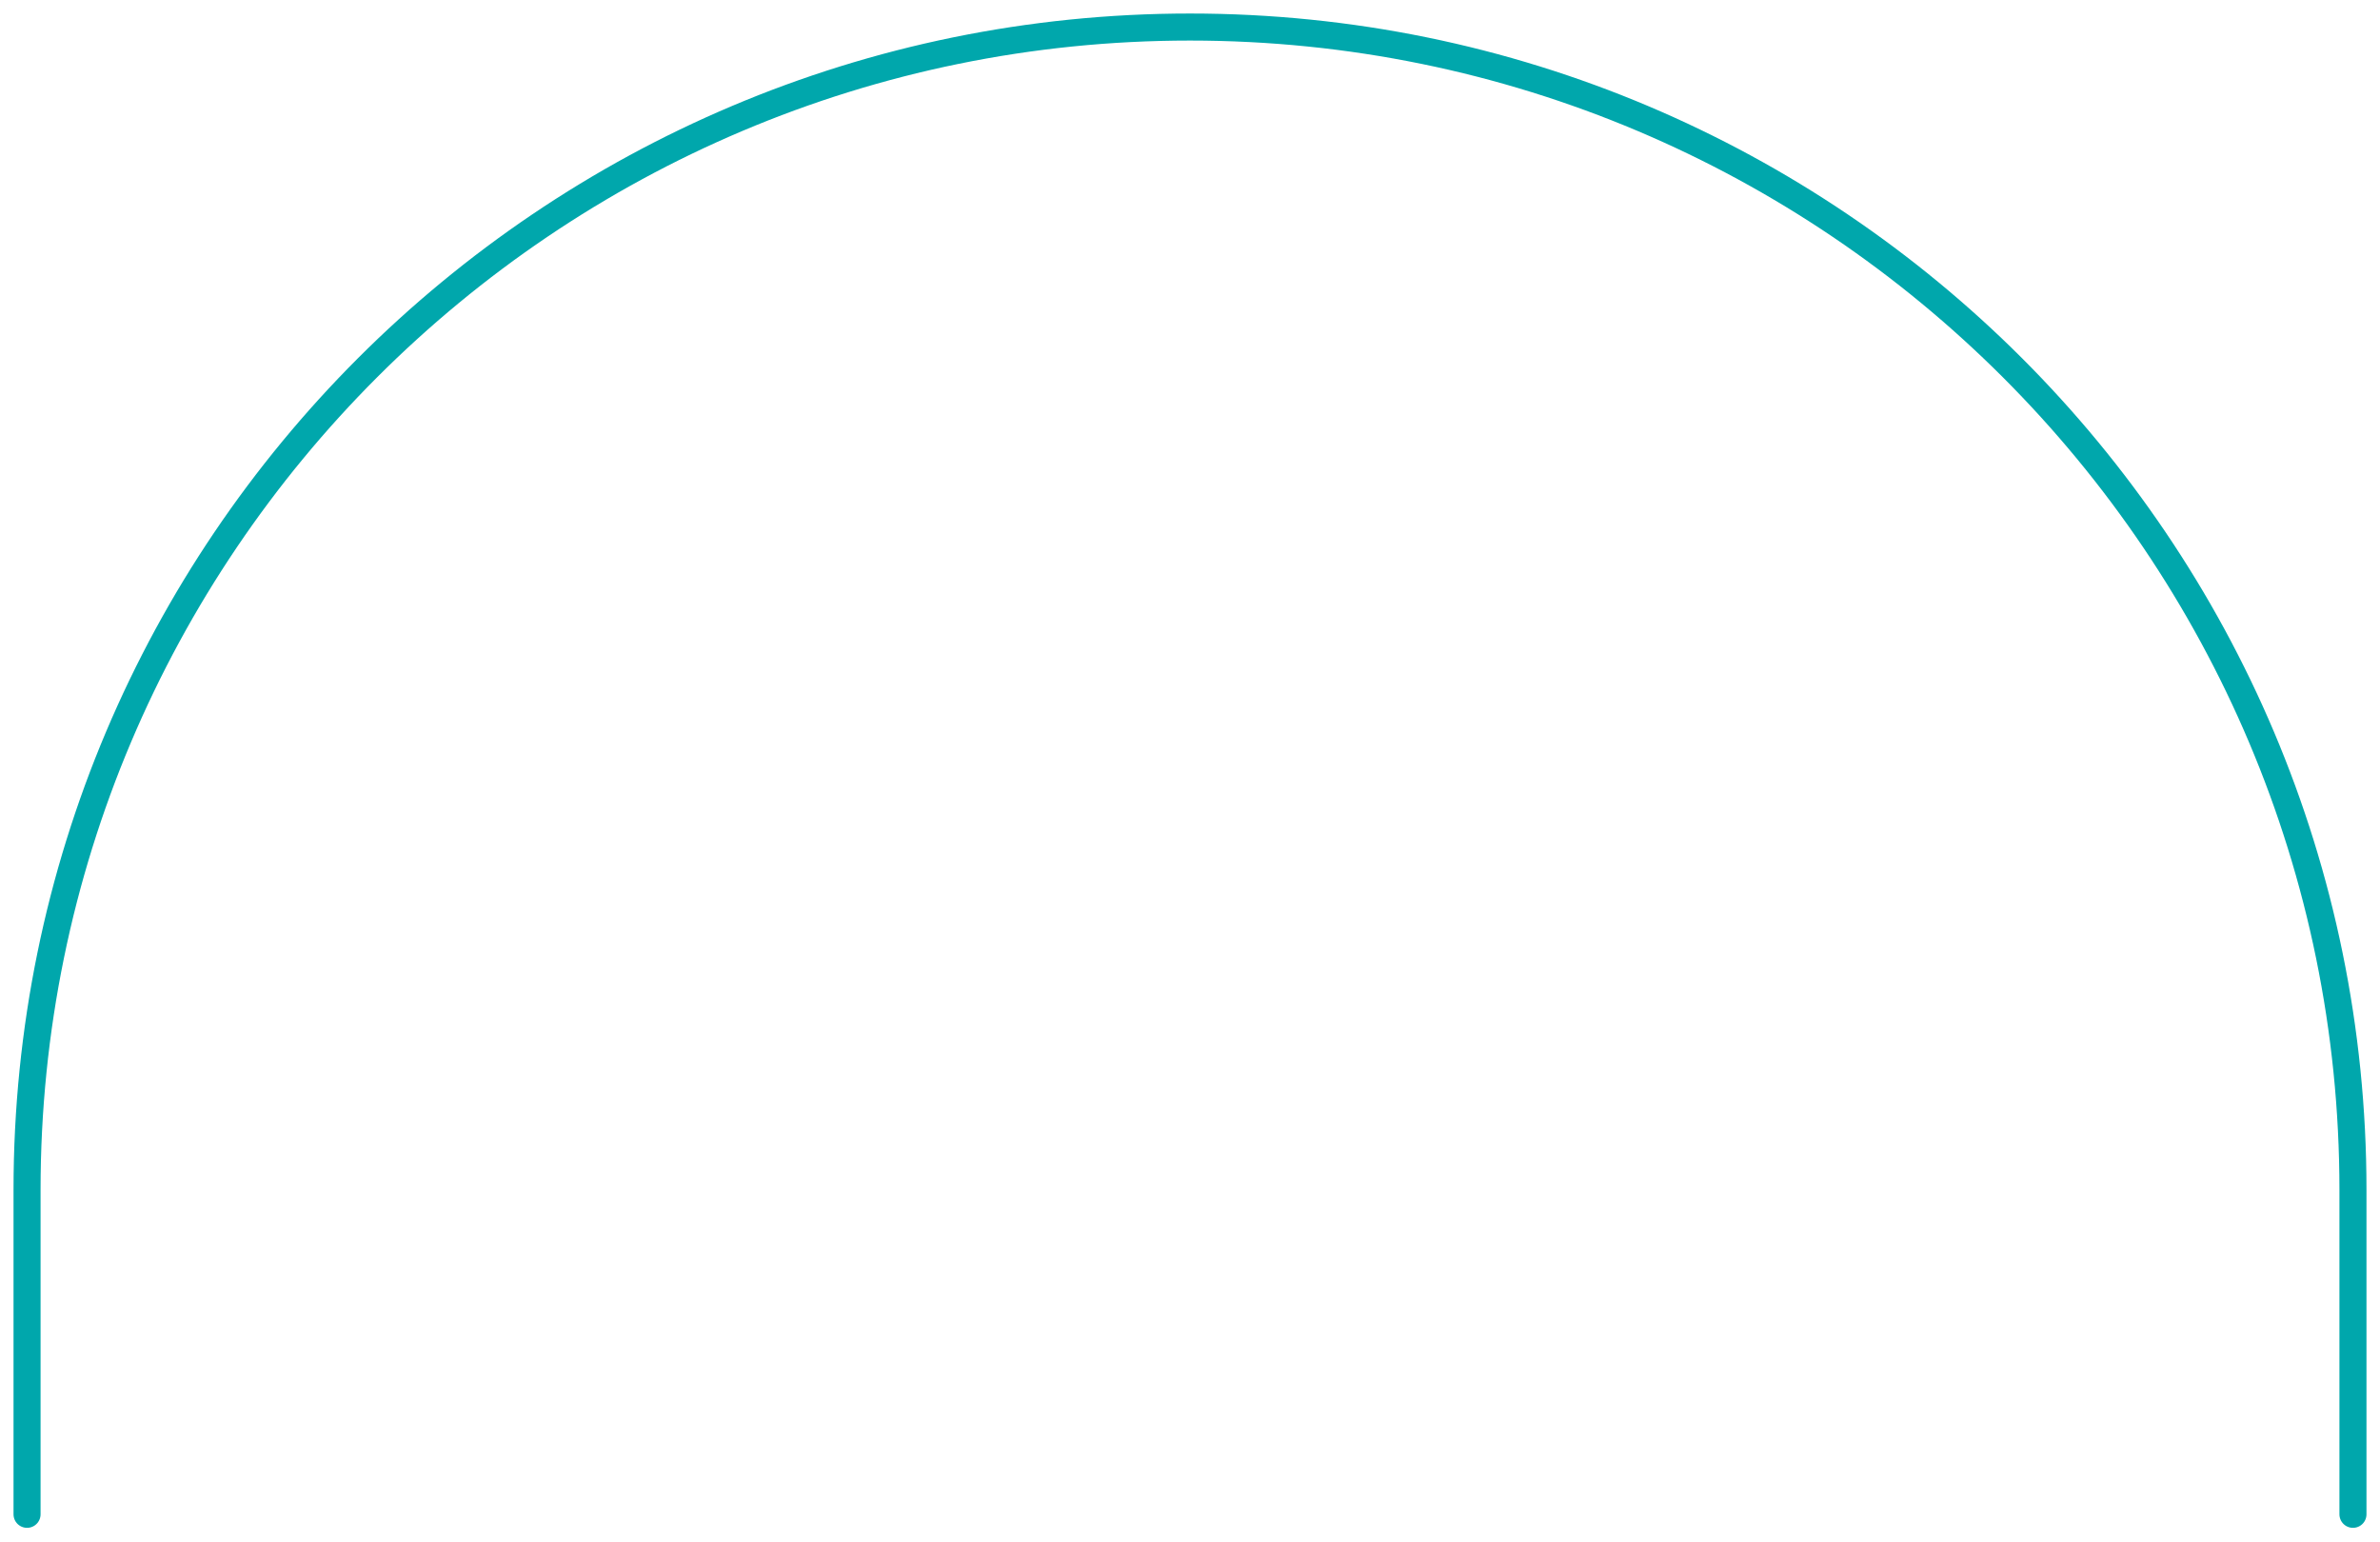
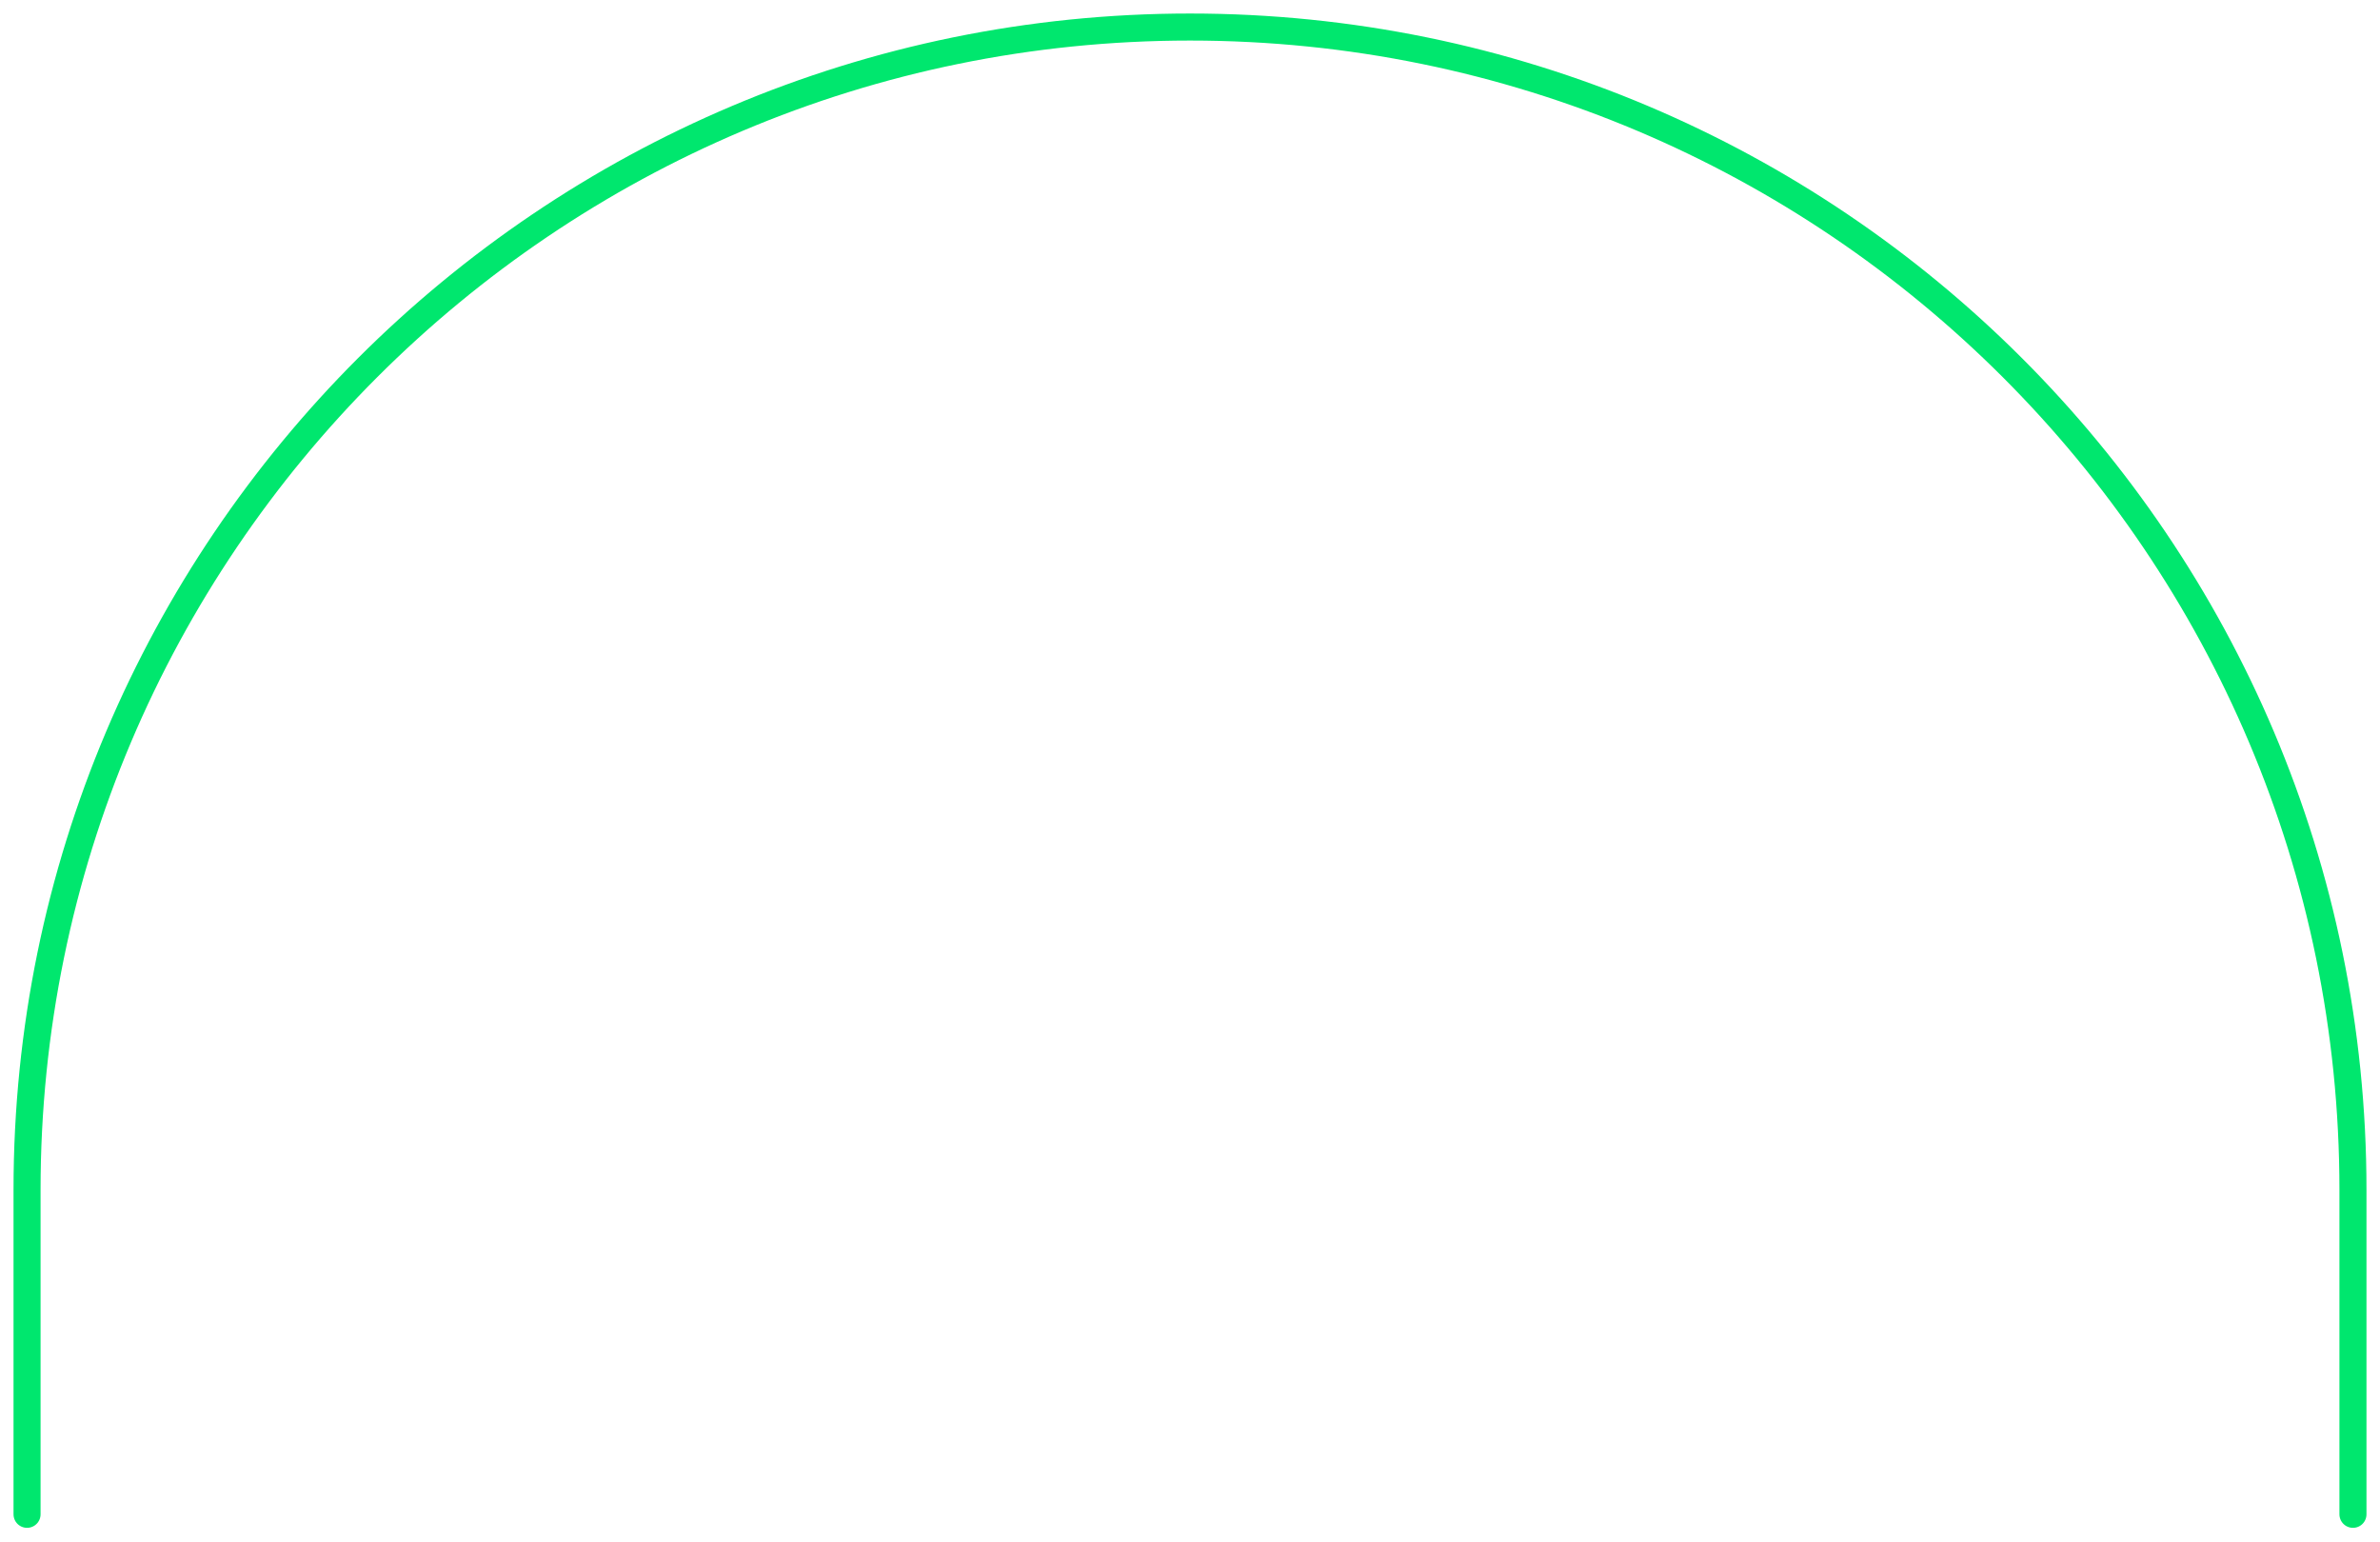
<svg xmlns="http://www.w3.org/2000/svg" width="88" height="57" viewBox="0 0 88 57" fill="none">
-   <path d="M87 56V44C87 20.252 67.748 1 44 1V1C20.252 1 1 20.252 1 44V56" stroke="#00A7AC" stroke-linecap="round" />
+   <path d="M87 56V44C87 20.252 67.748 1 44 1V1C20.252 1 1 20.252 1 44V56" stroke="#00e76e" stroke-linecap="round" />
</svg>
